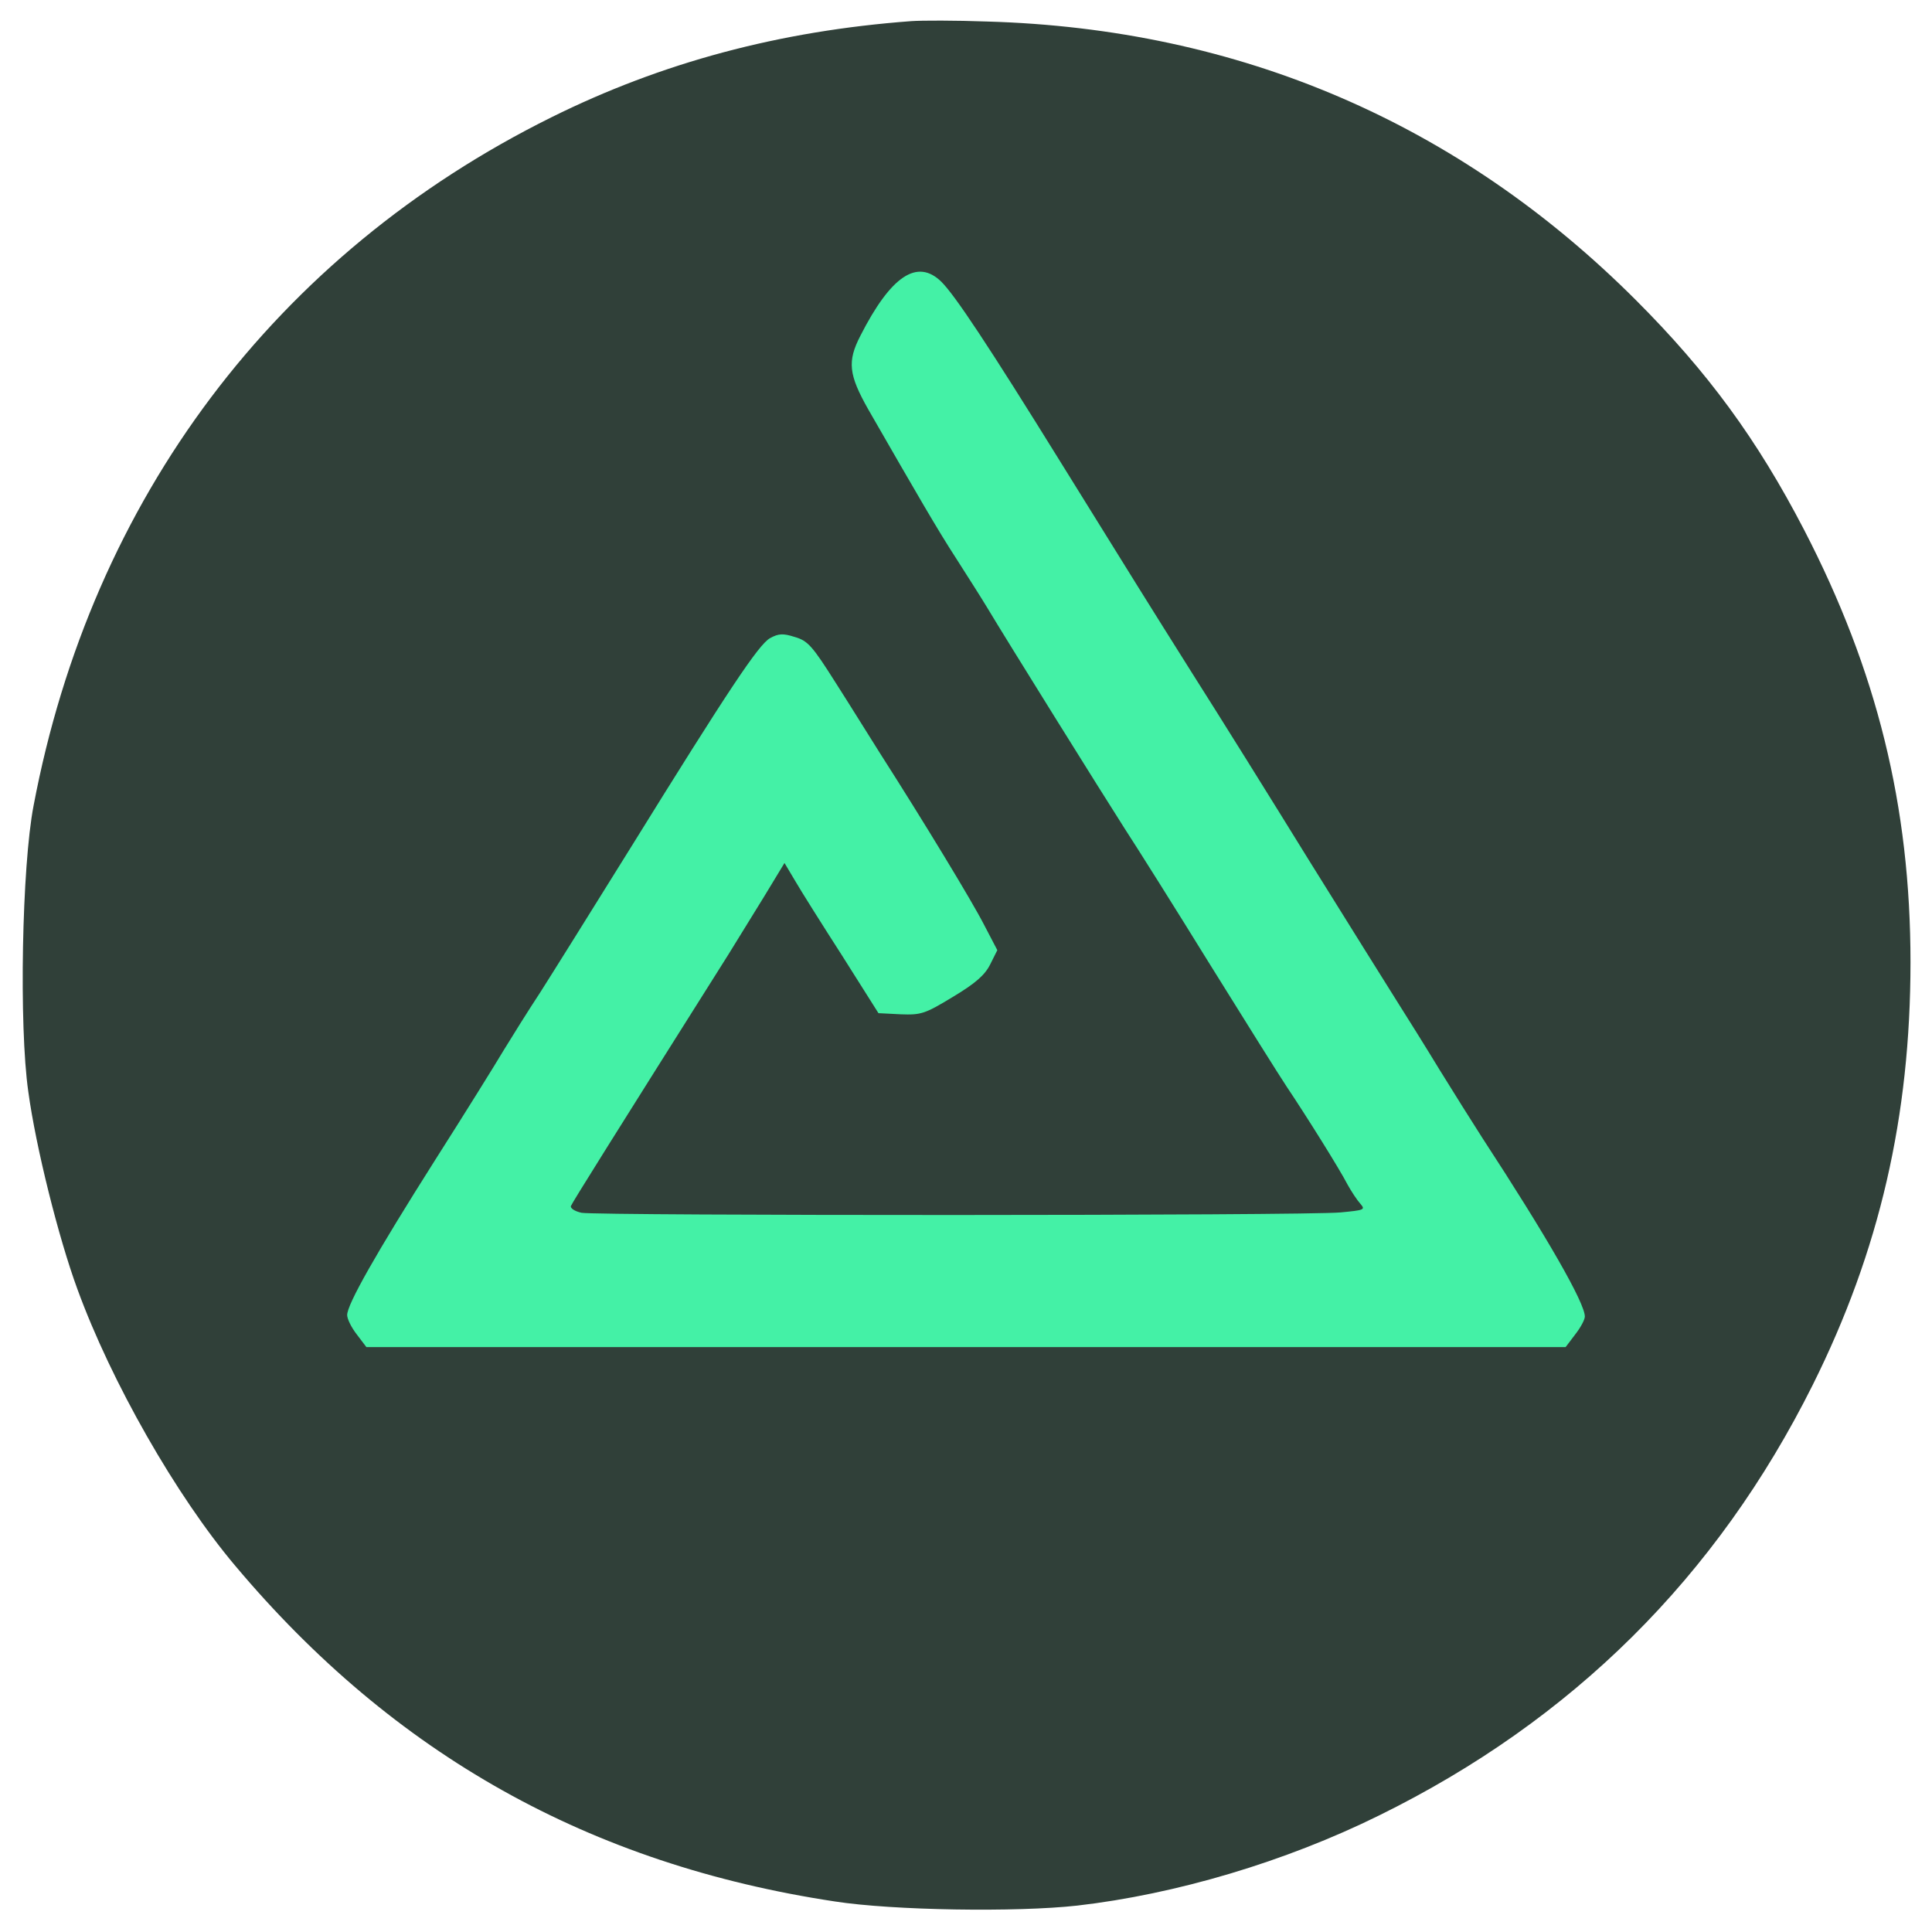
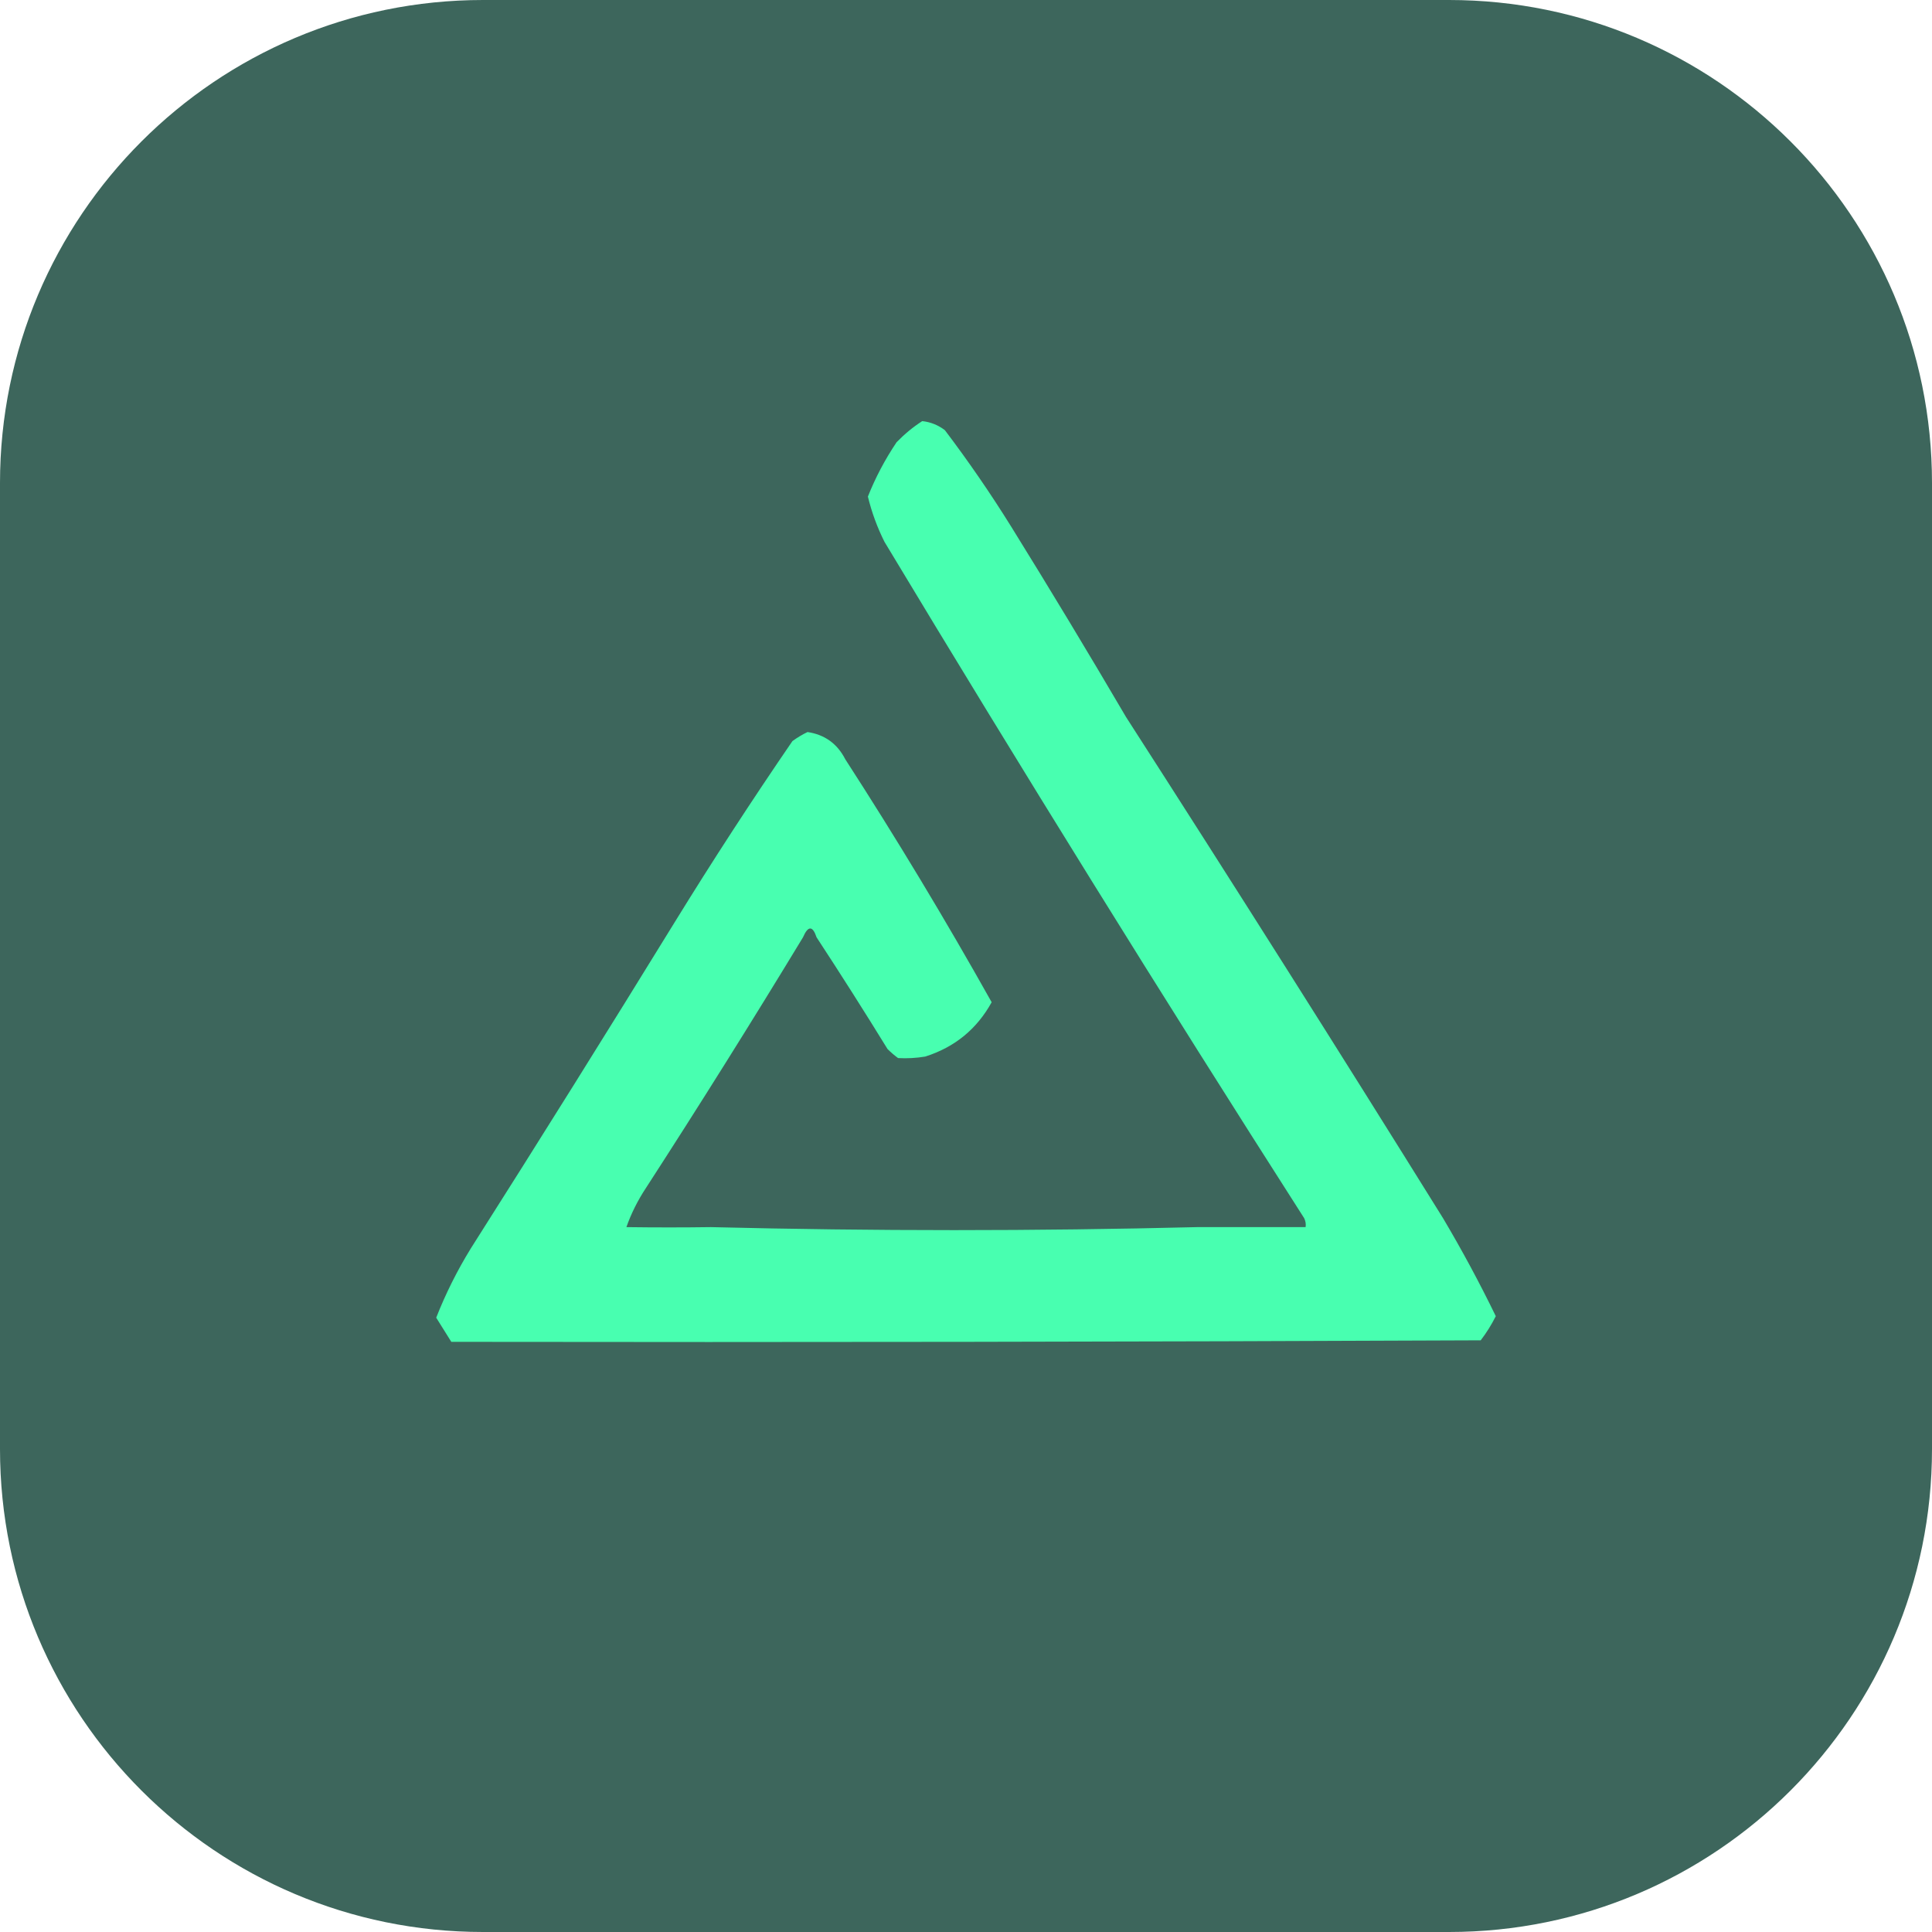
- <svg xmlns="http://www.w3.org/2000/svg" version="1.0" width="512pt" height="512pt" viewBox="0 0 512 512" preserveAspectRatio="xMidYMid meet">
-   <circle cx="256" cy="256" r="232" fill="#44f1a6" />
-   <g transform="translate(0,512) scale(0.1,-0.1)" fill="#304039" stroke="none">
-     <path d="M2415 5064 c-350 -26 -662 -110 -954 -255 -730 -362 -1218 -1010         -1372 -1824 -31 -160 -39 -584 -14 -758 20 -147 80 -387 130 -523 90 -247 262         -548 418 -733 421 -501 941 -792 1589 -890 154 -24 482 -29 643 -11 261 30         551 116 800 239 512 252 895 632 1149 1141 177 355 259 712 259 1120 0 414         -89 773 -282 1146 -124 239 -255 418 -446 609 -469 469 -1051 719 -1720 738         -82 3 -172 3 -200 1z m80 -691 c36 -36 122 -165 319 -483 221 -356 207 -334         346 -555 70 -110 209 -333 309 -495 101 -162 205 -329 231 -370 26 -41 78         -124 115 -185 37 -60 88 -141 113 -180 173 -265 272 -438 272 -474 0 -8 -11         -29 -26 -48 l-25 -33 -1589 0 -1589 0 -25 33 c-15 19 -26 42 -26 52 0 28 75         161 232 409 79 124 161 256 183 293 22 36 65 105 96 152 30 47 138 220 240         384 259 418 340 540 370 556 22 12 34 13 65 3 35 -10 47 -24 109 -122 39 -61         91 -145 117 -186 117 -183 245 -394 276 -455 l35 -67 -19 -38 c-14 -28 -39         -50 -99 -86 -74 -45 -84 -48 -138 -46 l-59 3 -96 152 c-54 84 -110 173 -125         199 l-28 47 -54 -89 c-30 -49 -73 -118 -95 -154 -304 -482 -413 -656 -417         -666 -2 -6 10 -14 28 -18 41 -8 1924 -8 2012 1 63 6 66 7 52 23 -9 10 -24 33         -34 51 -21 41 -110 183 -161 259 -20 30 -112 177 -204 325 -92 149 -194 311         -226 360 -57 89 -312 498 -364 585 -15 25 -52 83 -82 130 -50 77 -103 169         -233 395 -52 92 -56 127 -21 195 81 159 151 206 215 143z" />
-   </g>
+ <svg xmlns="http://www.w3.org/2000/svg" version="1.1" width="640px" height="640px" style="shape-rendering:geometricPrecision; text-rendering:geometricPrecision; image-rendering:optimizeQuality; fill-rule:evenodd; clip-rule:evenodd">
+   <rect fill="#3d665c" x="0" y="0" width="640" height="640" rx="160" ry="160" />
+   <path fill="#48ffb0" d="M 305.5,139.5 C 308.265,139.798 310.765,140.798 313,142.5C 320.839,152.853 328.172,163.52 335,174.5C 347.914,195.325 360.581,216.325 373,237.5C 408.426,292.587 443.426,347.92 478,403.5C 484.302,414.121 490.136,424.955 495.5,436C 494.084,438.835 492.417,441.502 490.5,444C 376.834,444.5 263.167,444.667 149.5,444.5C 147.819,441.797 146.153,439.131 144.5,436.5C 147.633,428.519 151.467,420.852 156,413.5C 178.748,377.673 201.248,341.673 223.5,305.5C 235.969,285.248 248.969,265.248 262.5,245.5C 264.145,244.304 265.811,243.304 267.5,242.5C 273.179,243.339 277.346,246.339 280,251.5C 297.025,277.849 313.192,304.682 328.5,332C 323.595,340.899 316.262,346.899 306.5,350C 303.518,350.498 300.518,350.665 297.5,350.5C 296.312,349.636 295.145,348.636 294,347.5C 286.304,334.993 278.47,322.66 270.5,310.5C 269.192,306.597 267.692,306.597 266,310.5C 249.062,338.433 231.729,366.099 214,393.5C 211.274,397.619 209.107,401.952 207.5,406.5C 217.043,406.629 226.377,406.629 235.5,406.5C 289.264,407.83 342.931,407.83 396.5,406.5C 408.5,406.5 420.5,406.5 432.5,406.5C 432.649,405.448 432.483,404.448 432,403.5C 384.643,329.448 338.309,254.781 293,179.5C 290.59,174.686 288.757,169.686 287.5,164.5C 289.993,158.221 293.16,152.221 297,146.5C 299.628,143.79 302.461,141.456 305.5,139.5 Z" />
</svg>
